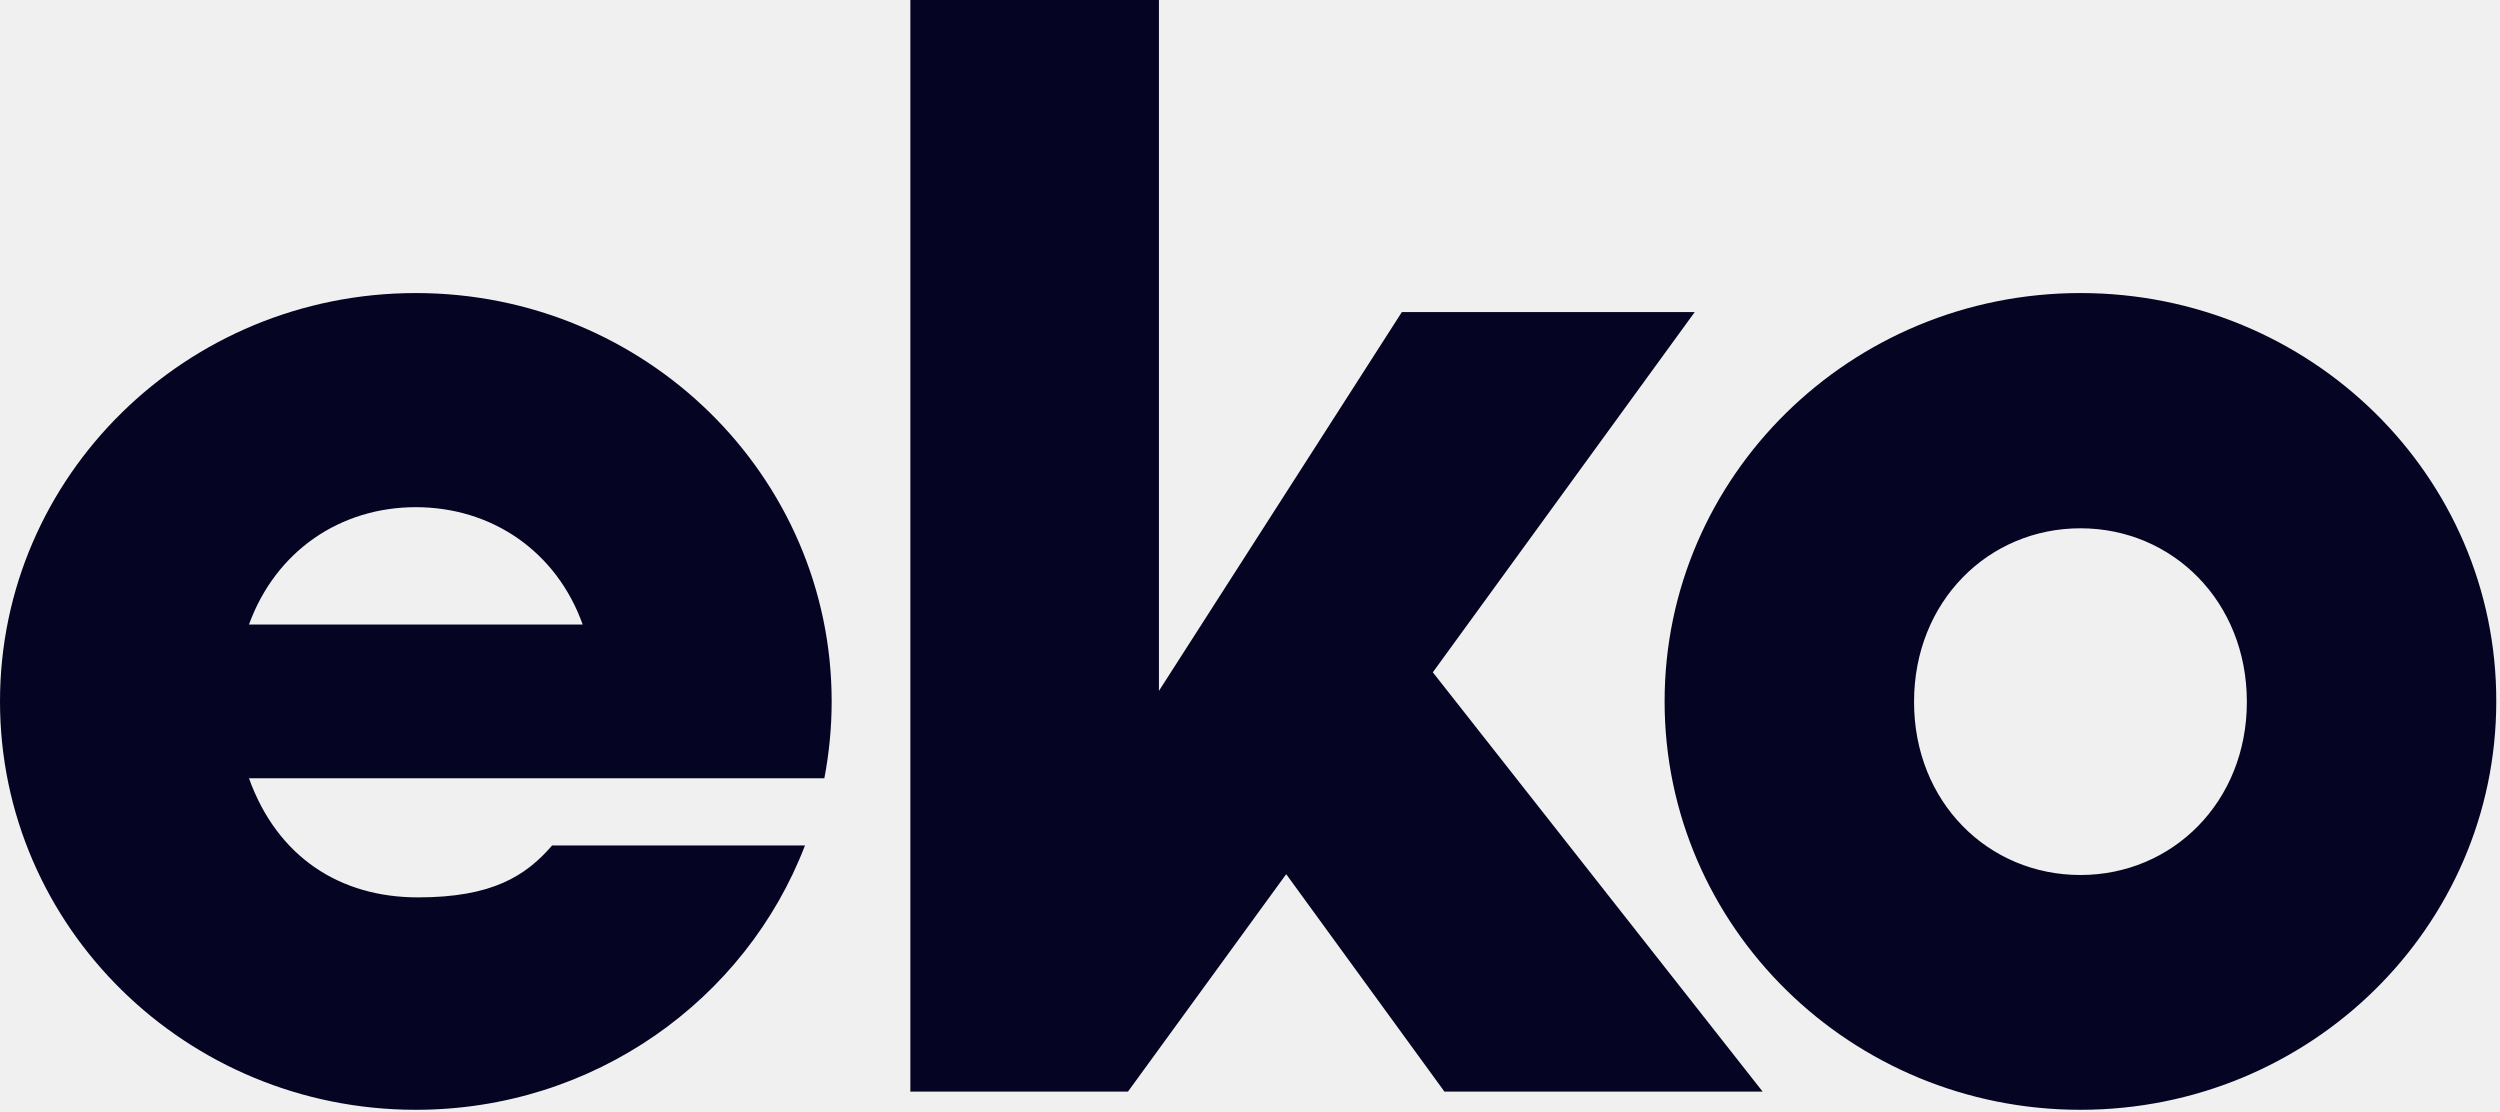
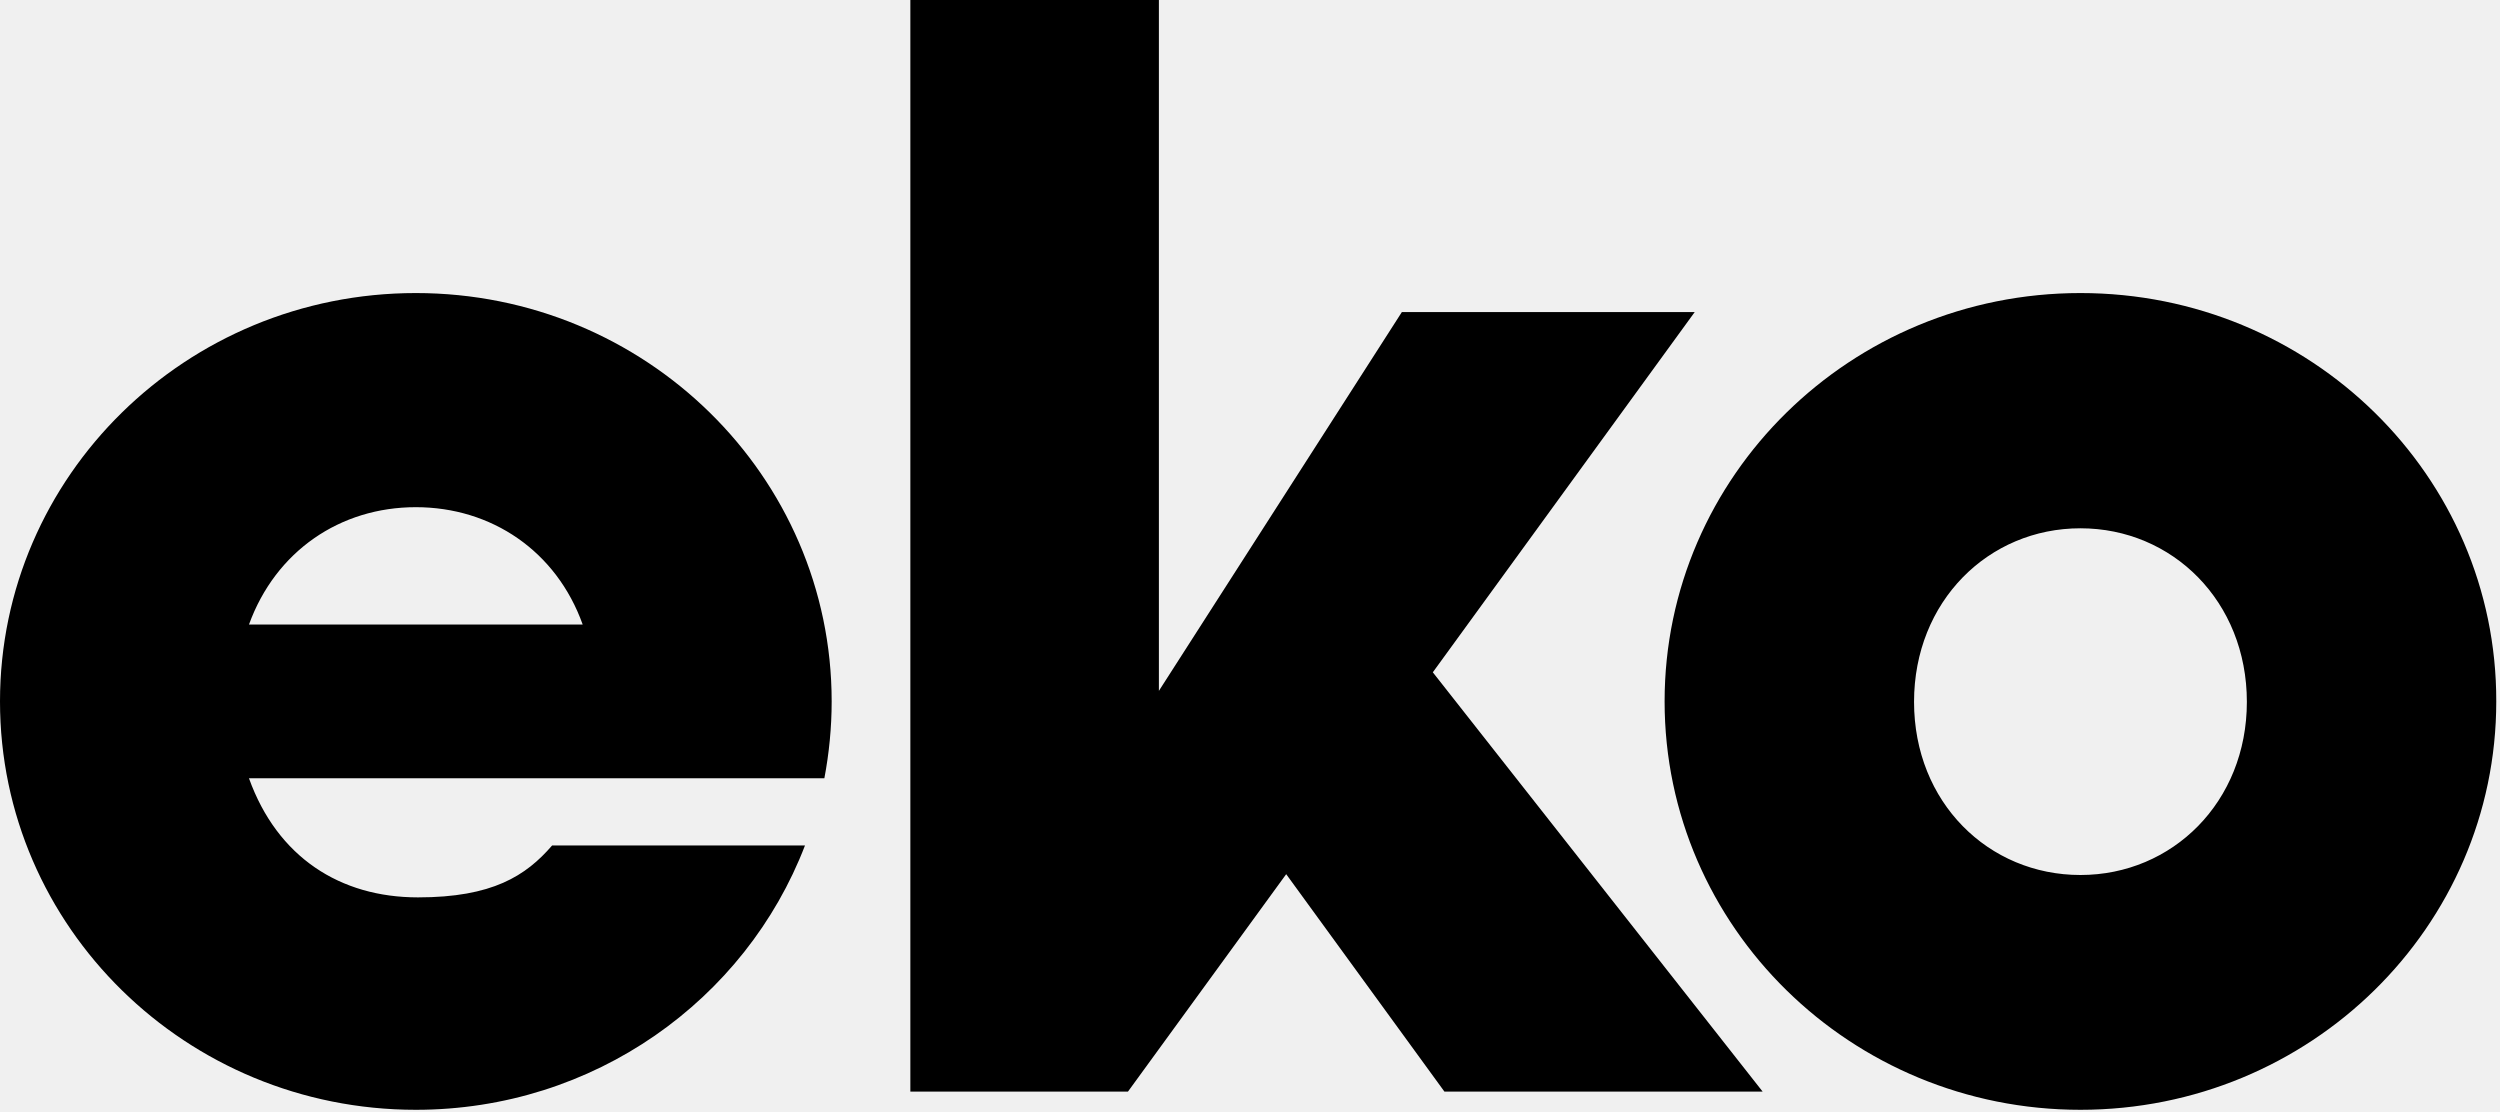
<svg xmlns="http://www.w3.org/2000/svg" width="63" height="28" viewBox="0 0 63 28" fill="none">
-   <g clip-path="url(#clip0_326_3315)">
-     <path d="M42.707 7.864H35.327L29.205 17.41V0H22.941V27.509H28.424L32.412 22.029L36.4 27.509H44.419L36.107 16.942L42.707 7.864Z" fill="#050523" />
-     <path fill-rule="evenodd" clip-rule="evenodd" d="M41.948 17.676C41.948 11.993 46.641 7.385 52.427 7.385C58.225 7.385 62.917 11.993 62.906 17.676C62.906 23.359 58.214 27.967 52.427 27.967C46.641 27.967 41.948 23.359 41.948 17.676ZM48.234 17.687C48.234 20.22 50.108 22.05 52.427 22.05C54.746 22.05 56.621 20.209 56.621 17.687C56.621 15.154 54.746 13.313 52.427 13.313C50.108 13.313 48.234 15.154 48.234 17.687ZM0 17.676C0 11.993 4.692 7.385 10.479 7.385C16.266 7.385 20.958 11.993 20.958 17.676C20.958 18.336 20.893 18.985 20.774 19.613H6.274C6.99 21.603 8.572 22.614 10.533 22.614C12.408 22.614 13.253 22.071 13.914 21.305H20.286C18.791 25.2 14.965 27.967 10.479 27.967C4.692 27.967 0 23.359 0 17.676ZM10.479 12.781C8.572 12.781 6.946 13.888 6.274 15.739H14.684C14.023 13.888 12.386 12.781 10.479 12.781Z" fill="#050523" />
+   <g clip-path="url(#clip0_338_494)">
+     <path d="M42.707 7.864H35.327L29.204 17.41V0H22.941V27.509H28.424L32.412 22.029L36.4 27.509H44.419L36.107 16.942L42.707 7.864Z" fill="black" />
+     <path fill-rule="evenodd" clip-rule="evenodd" d="M41.948 17.676C41.948 11.993 46.641 7.385 52.427 7.385C58.225 7.385 62.917 11.993 62.906 17.676C62.906 23.359 58.214 27.967 52.427 27.967C46.641 27.967 41.948 23.359 41.948 17.676ZM48.234 17.687C48.234 20.22 50.108 22.05 52.427 22.05C54.746 22.05 56.621 20.209 56.621 17.687C56.621 15.154 54.746 13.313 52.427 13.313C50.108 13.313 48.234 15.154 48.234 17.687ZM0 17.676C0 11.993 4.692 7.385 10.479 7.385C16.266 7.385 20.958 11.993 20.958 17.676C20.958 18.336 20.893 18.985 20.774 19.613H6.274C6.99 21.603 8.572 22.614 10.533 22.614C12.408 22.614 13.253 22.071 13.914 21.305H20.286C18.791 25.2 14.965 27.967 10.479 27.967C4.692 27.967 0 23.359 0 17.676ZM10.479 12.781C8.572 12.781 6.946 13.888 6.274 15.739H14.684C14.023 13.888 12.386 12.781 10.479 12.781Z" fill="black" />
  </g>
  <defs>
-     <clipPath id="clip0_326_3315">
+     <clipPath id="clip0_338_494">
      <rect width="63" height="28" fill="white" />
    </clipPath>
  </defs>
</svg>
